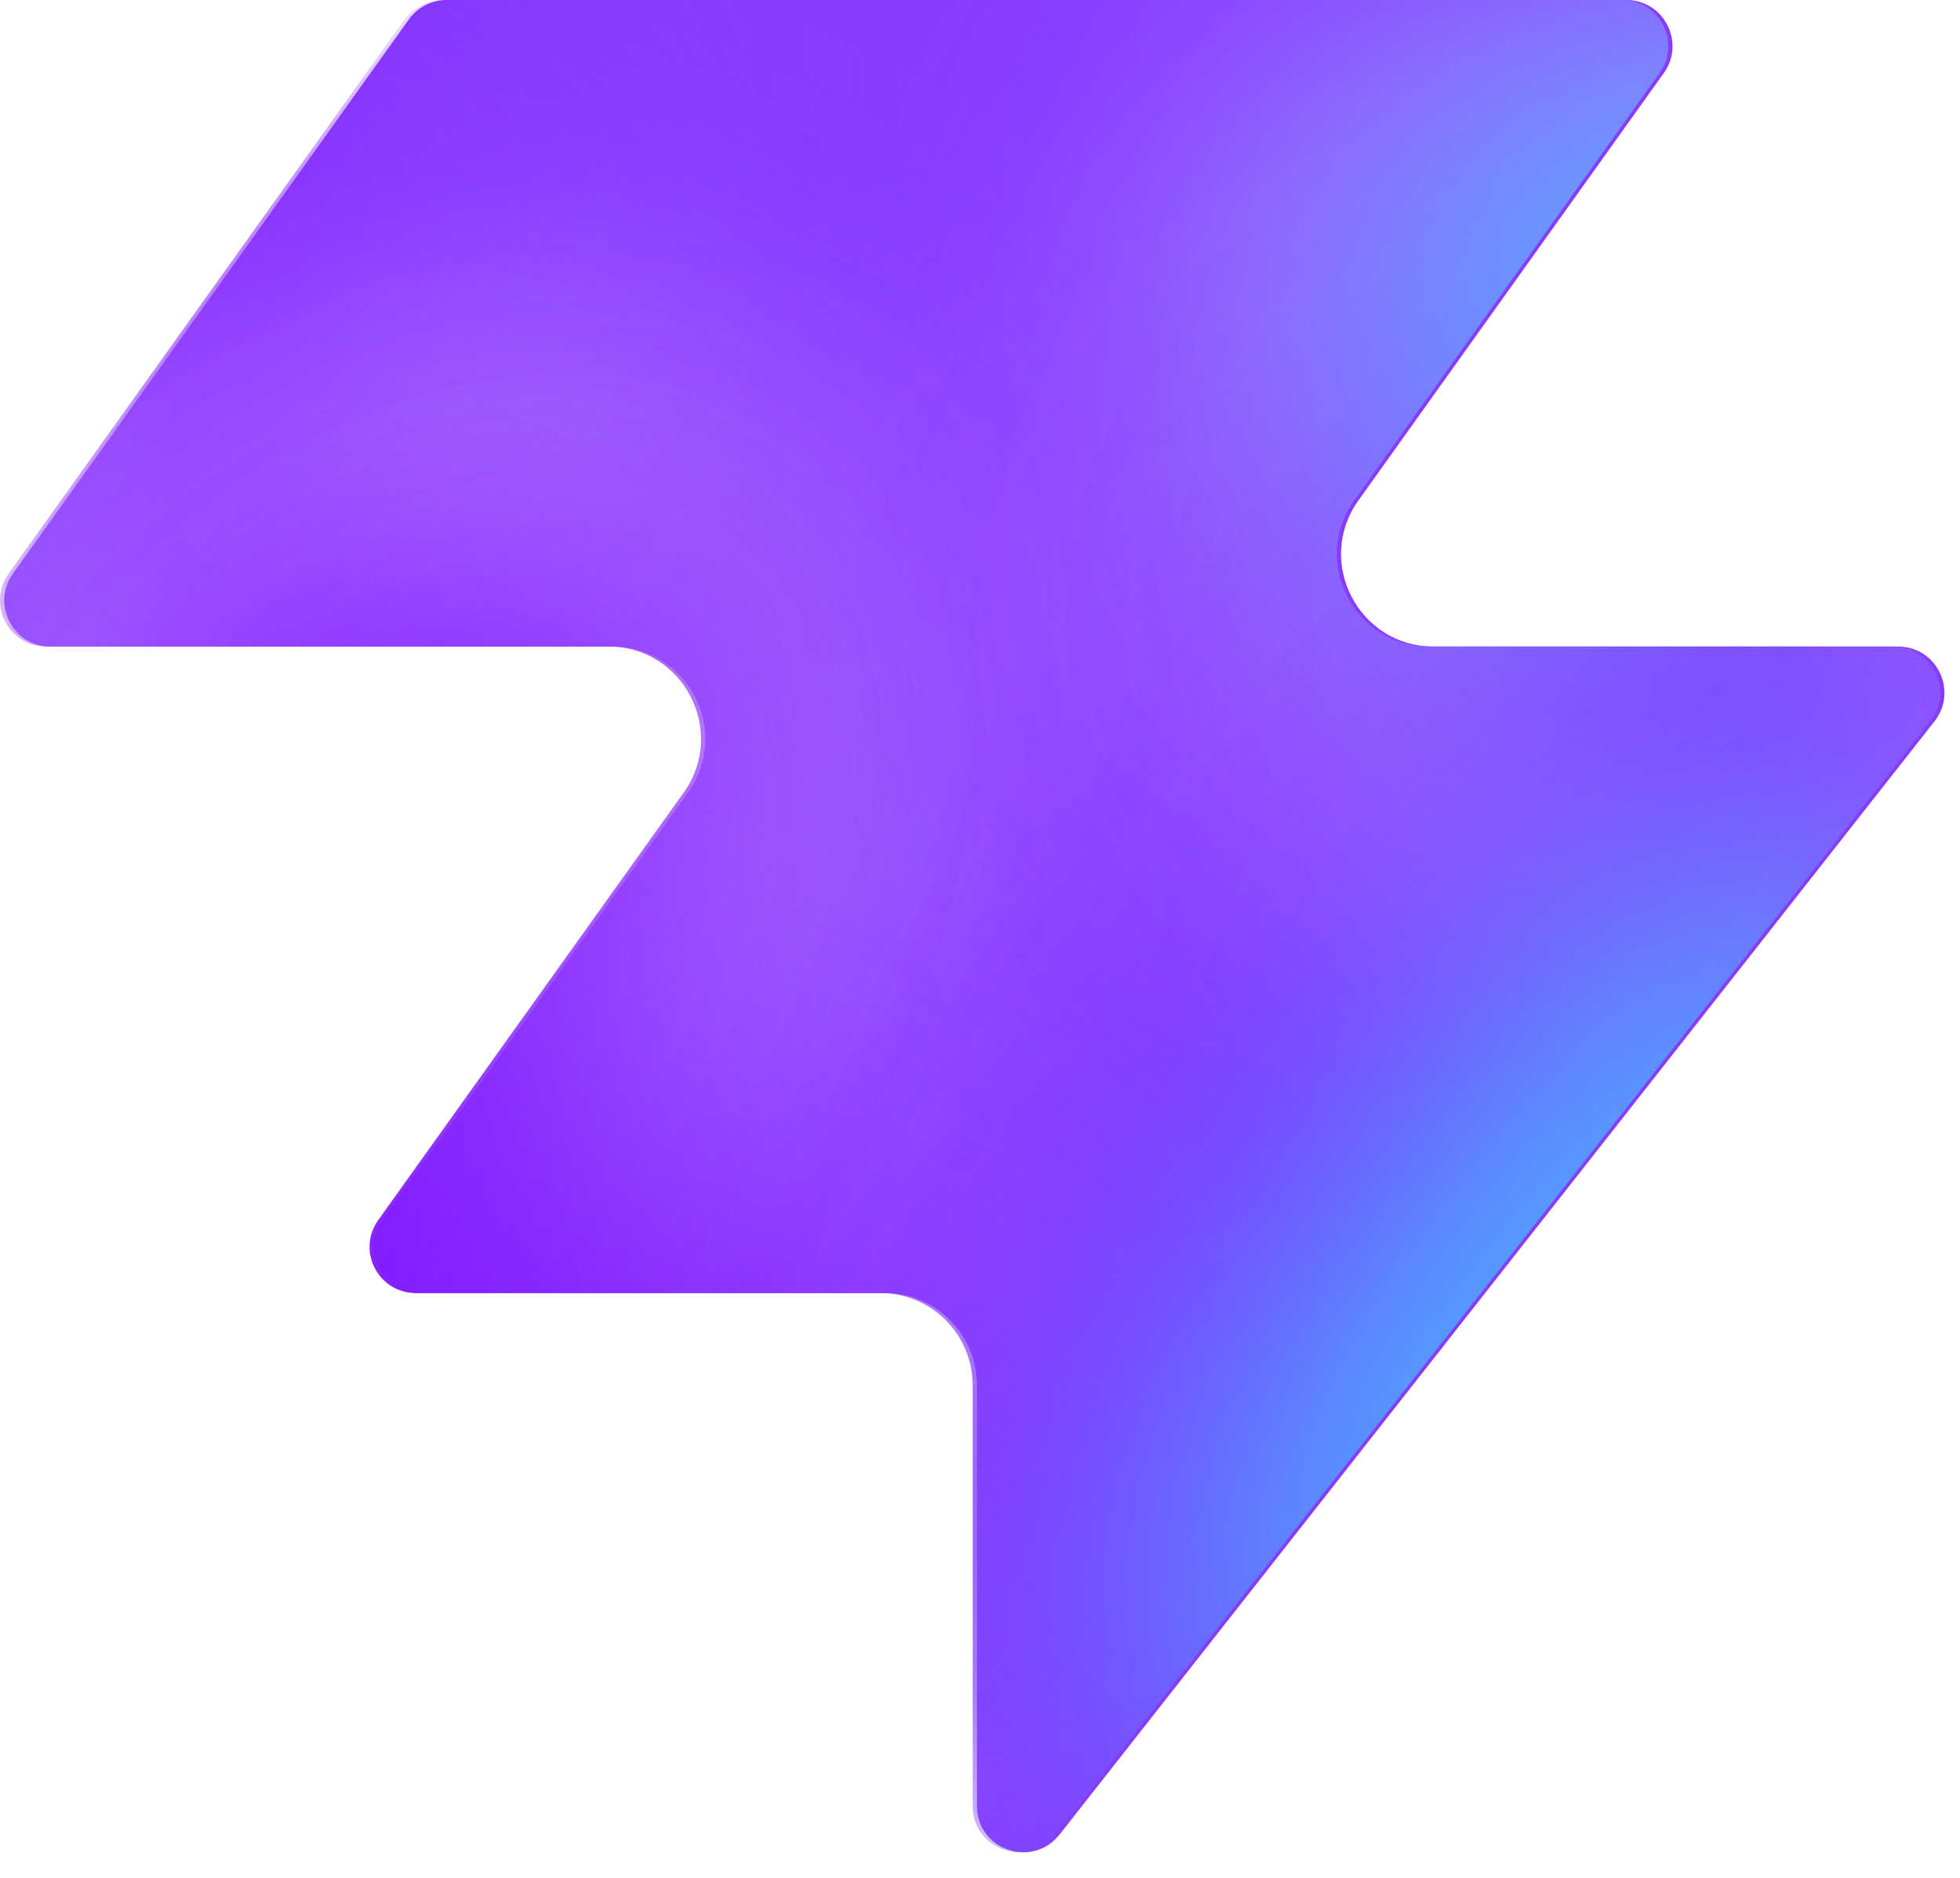
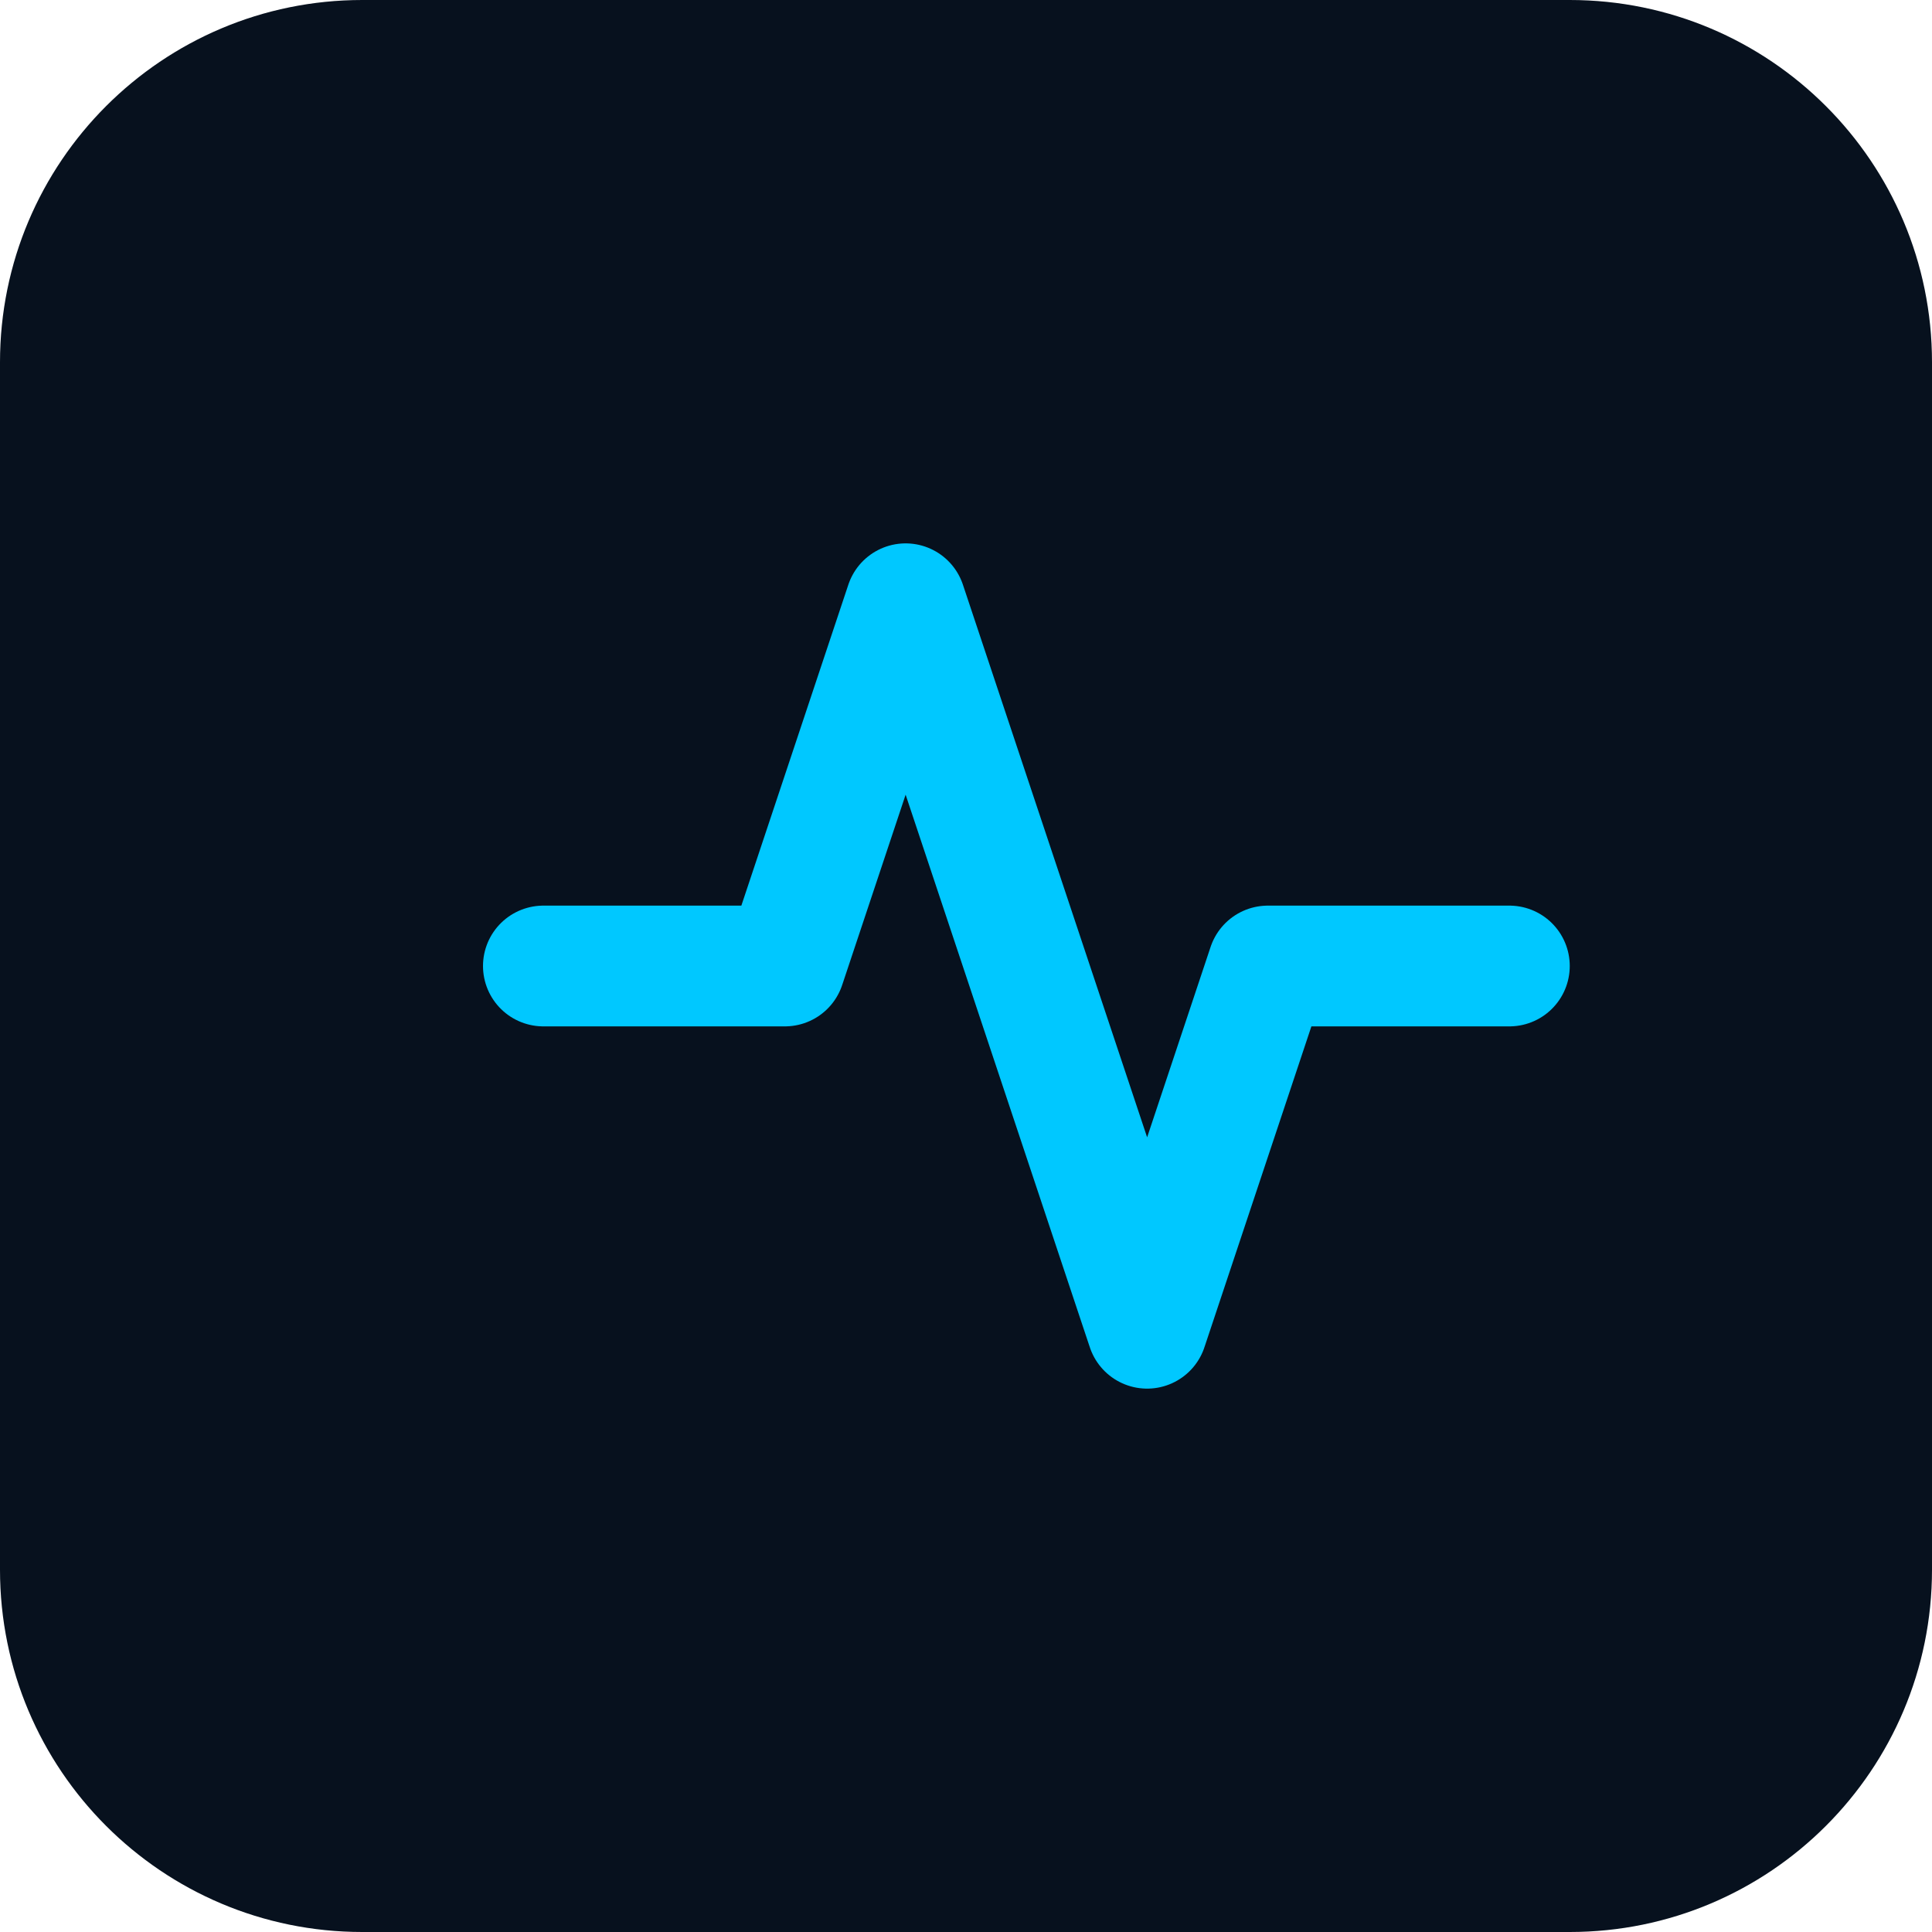
- <svg xmlns="http://www.w3.org/2000/svg" width="48" height="46" fill="none" viewBox="0 0 48 46">
-   <path fill="#863bff" d="M25.946 44.938c-.664.845-2.021.375-2.021-.698V33.937a2.26 2.26 0 0 0-2.262-2.262H10.287c-.92 0-1.456-1.04-.92-1.788l7.48-10.471c1.07-1.497 0-3.578-1.842-3.578H1.237c-.92 0-1.456-1.04-.92-1.788L10.013.474c.214-.297.556-.474.92-.474h28.894c.92 0 1.456 1.04.92 1.788l-7.48 10.471c-1.07 1.498 0 3.579 1.842 3.579h11.377c.943 0 1.473 1.088.89 1.83L25.947 44.94z" style="fill:#863bff;fill:color(display-p3 .525 .23 1);fill-opacity:1" />
-   <mask id="a" width="48" height="46" x="0" y="0" maskUnits="userSpaceOnUse" style="mask-type:alpha">
-     <path fill="#000" d="M25.842 44.938c-.664.844-2.021.375-2.021-.698V33.937a2.26 2.26 0 0 0-2.262-2.262H10.183c-.92 0-1.456-1.04-.92-1.788l7.48-10.471c1.07-1.498 0-3.579-1.842-3.579H1.133c-.92 0-1.456-1.04-.92-1.787L9.91.473c.214-.297.556-.474.92-.474h28.894c.92 0 1.456 1.04.92 1.788l-7.48 10.471c-1.07 1.498 0 3.578 1.842 3.578h11.377c.943 0 1.473 1.088.89 1.832L25.843 44.94z" style="fill:#000;fill-opacity:1" />
-   </mask>
-   <g mask="url(#a)">
-     <g filter="url(#b)">
-       <ellipse cx="5.508" cy="14.704" fill="#ede6ff" rx="5.508" ry="14.704" style="fill:#ede6ff;fill:color(display-p3 .927 .903 1);fill-opacity:1" transform="matrix(.00324 1 1 -.00324 -4.47 31.516)" />
-     </g>
-     <g filter="url(#c)">
-       <ellipse cx="10.399" cy="29.851" fill="#ede6ff" rx="10.399" ry="29.851" style="fill:#ede6ff;fill:color(display-p3 .927 .903 1);fill-opacity:1" transform="matrix(.00324 1 1 -.00324 -39.328 7.883)" />
-     </g>
-     <g filter="url(#d)">
-       <ellipse cx="5.508" cy="30.487" fill="#7e14ff" rx="5.508" ry="30.487" style="fill:#7e14ff;fill:color(display-p3 .492 .077 1);fill-opacity:1" transform="rotate(89.814 -25.913 -14.639)scale(1 -1)" />
-     </g>
-     <g filter="url(#e)">
-       <ellipse cx="5.508" cy="30.599" fill="#7e14ff" rx="5.508" ry="30.599" style="fill:#7e14ff;fill:color(display-p3 .492 .077 1);fill-opacity:1" transform="rotate(89.814 -32.644 -3.334)scale(1 -1)" />
-     </g>
-     <g filter="url(#f)">
-       <ellipse cx="5.508" cy="30.599" fill="#7e14ff" rx="5.508" ry="30.599" style="fill:#7e14ff;fill:color(display-p3 .492 .077 1);fill-opacity:1" transform="matrix(.00324 1 1 -.00324 -34.34 30.47)" />
-     </g>
-     <g filter="url(#g)">
-       <ellipse cx="14.072" cy="22.078" fill="#ede6ff" rx="14.072" ry="22.078" style="fill:#ede6ff;fill:color(display-p3 .927 .903 1);fill-opacity:1" transform="rotate(93.35 24.506 48.493)scale(-1 1)" />
-     </g>
-     <g filter="url(#h)">
-       <ellipse cx="3.47" cy="21.501" fill="#7e14ff" rx="3.47" ry="21.501" style="fill:#7e14ff;fill:color(display-p3 .492 .077 1);fill-opacity:1" transform="rotate(89.009 28.708 47.59)scale(-1 1)" />
-     </g>
-     <g filter="url(#i)">
-       <ellipse cx="3.47" cy="21.501" fill="#7e14ff" rx="3.47" ry="21.501" style="fill:#7e14ff;fill:color(display-p3 .492 .077 1);fill-opacity:1" transform="rotate(89.009 28.708 47.59)scale(-1 1)" />
-     </g>
-     <g filter="url(#j)">
-       <ellipse cx=".387" cy="8.972" fill="#7e14ff" rx="4.407" ry="29.108" style="fill:#7e14ff;fill:color(display-p3 .492 .077 1);fill-opacity:1" transform="rotate(39.51 .387 8.972)" />
-     </g>
-     <g filter="url(#k)">
-       <ellipse cx="47.523" cy="-6.092" fill="#7e14ff" rx="4.407" ry="29.108" style="fill:#7e14ff;fill:color(display-p3 .492 .077 1);fill-opacity:1" transform="rotate(37.892 47.523 -6.092)" />
-     </g>
-     <g filter="url(#l)">
-       <ellipse cx="41.412" cy="6.333" fill="#47bfff" rx="5.971" ry="9.665" style="fill:#47bfff;fill:color(display-p3 .28 .748 1);fill-opacity:1" transform="rotate(37.892 41.412 6.333)" />
-     </g>
-     <g filter="url(#m)">
-       <ellipse cx="-1.879" cy="38.332" fill="#7e14ff" rx="4.407" ry="29.108" style="fill:#7e14ff;fill:color(display-p3 .492 .077 1);fill-opacity:1" transform="rotate(37.892 -1.88 38.332)" />
-     </g>
-     <g filter="url(#n)">
-       <ellipse cx="-1.879" cy="38.332" fill="#7e14ff" rx="4.407" ry="29.108" style="fill:#7e14ff;fill:color(display-p3 .492 .077 1);fill-opacity:1" transform="rotate(37.892 -1.88 38.332)" />
-     </g>
-     <g filter="url(#o)">
-       <ellipse cx="35.651" cy="29.907" fill="#7e14ff" rx="4.407" ry="29.108" style="fill:#7e14ff;fill:color(display-p3 .492 .077 1);fill-opacity:1" transform="rotate(37.892 35.651 29.907)" />
-     </g>
-     <g filter="url(#p)">
-       <ellipse cx="38.418" cy="32.4" fill="#47bfff" rx="5.971" ry="15.297" style="fill:#47bfff;fill:color(display-p3 .28 .748 1);fill-opacity:1" transform="rotate(37.892 38.418 32.4)" />
-     </g>
-   </g>
-   <defs>
-     <filter id="b" width="60.045" height="41.654" x="-19.77" y="16.149" color-interpolation-filters="sRGB" filterUnits="userSpaceOnUse">
-       <feFlood flood-opacity="0" result="BackgroundImageFix" />
-       <feBlend in="SourceGraphic" in2="BackgroundImageFix" result="shape" />
-       <feGaussianBlur result="effect1_foregroundBlur_2002_17158" stdDeviation="7.659" />
-     </filter>
-     <filter id="c" width="90.34" height="51.437" x="-54.613" y="-7.533" color-interpolation-filters="sRGB" filterUnits="userSpaceOnUse">
-       <feFlood flood-opacity="0" result="BackgroundImageFix" />
-       <feBlend in="SourceGraphic" in2="BackgroundImageFix" result="shape" />
-       <feGaussianBlur result="effect1_foregroundBlur_2002_17158" stdDeviation="7.659" />
-     </filter>
-     <filter id="d" width="79.355" height="29.4" x="-49.64" y="2.03" color-interpolation-filters="sRGB" filterUnits="userSpaceOnUse">
-       <feFlood flood-opacity="0" result="BackgroundImageFix" />
-       <feBlend in="SourceGraphic" in2="BackgroundImageFix" result="shape" />
-       <feGaussianBlur result="effect1_foregroundBlur_2002_17158" stdDeviation="4.596" />
-     </filter>
-     <filter id="e" width="79.579" height="29.4" x="-45.045" y="20.029" color-interpolation-filters="sRGB" filterUnits="userSpaceOnUse">
-       <feFlood flood-opacity="0" result="BackgroundImageFix" />
-       <feBlend in="SourceGraphic" in2="BackgroundImageFix" result="shape" />
-       <feGaussianBlur result="effect1_foregroundBlur_2002_17158" stdDeviation="4.596" />
-     </filter>
-     <filter id="f" width="79.579" height="29.4" x="-43.513" y="21.178" color-interpolation-filters="sRGB" filterUnits="userSpaceOnUse">
-       <feFlood flood-opacity="0" result="BackgroundImageFix" />
-       <feBlend in="SourceGraphic" in2="BackgroundImageFix" result="shape" />
-       <feGaussianBlur result="effect1_foregroundBlur_2002_17158" stdDeviation="4.596" />
-     </filter>
-     <filter id="g" width="74.749" height="58.852" x="15.756" y="-17.901" color-interpolation-filters="sRGB" filterUnits="userSpaceOnUse">
-       <feFlood flood-opacity="0" result="BackgroundImageFix" />
-       <feBlend in="SourceGraphic" in2="BackgroundImageFix" result="shape" />
-       <feGaussianBlur result="effect1_foregroundBlur_2002_17158" stdDeviation="7.659" />
-     </filter>
-     <filter id="h" width="61.377" height="25.362" x="23.548" y="2.284" color-interpolation-filters="sRGB" filterUnits="userSpaceOnUse">
-       <feFlood flood-opacity="0" result="BackgroundImageFix" />
-       <feBlend in="SourceGraphic" in2="BackgroundImageFix" result="shape" />
-       <feGaussianBlur result="effect1_foregroundBlur_2002_17158" stdDeviation="4.596" />
-     </filter>
-     <filter id="i" width="61.377" height="25.362" x="23.548" y="2.284" color-interpolation-filters="sRGB" filterUnits="userSpaceOnUse">
-       <feFlood flood-opacity="0" result="BackgroundImageFix" />
-       <feBlend in="SourceGraphic" in2="BackgroundImageFix" result="shape" />
-       <feGaussianBlur result="effect1_foregroundBlur_2002_17158" stdDeviation="4.596" />
-     </filter>
-     <filter id="j" width="56.045" height="63.649" x="-27.636" y="-22.853" color-interpolation-filters="sRGB" filterUnits="userSpaceOnUse">
-       <feFlood flood-opacity="0" result="BackgroundImageFix" />
-       <feBlend in="SourceGraphic" in2="BackgroundImageFix" result="shape" />
-       <feGaussianBlur result="effect1_foregroundBlur_2002_17158" stdDeviation="4.596" />
-     </filter>
-     <filter id="k" width="54.814" height="64.646" x="20.116" y="-38.415" color-interpolation-filters="sRGB" filterUnits="userSpaceOnUse">
-       <feFlood flood-opacity="0" result="BackgroundImageFix" />
-       <feBlend in="SourceGraphic" in2="BackgroundImageFix" result="shape" />
-       <feGaussianBlur result="effect1_foregroundBlur_2002_17158" stdDeviation="4.596" />
-     </filter>
-     <filter id="l" width="33.541" height="35.313" x="24.641" y="-11.323" color-interpolation-filters="sRGB" filterUnits="userSpaceOnUse">
-       <feFlood flood-opacity="0" result="BackgroundImageFix" />
-       <feBlend in="SourceGraphic" in2="BackgroundImageFix" result="shape" />
-       <feGaussianBlur result="effect1_foregroundBlur_2002_17158" stdDeviation="4.596" />
-     </filter>
-     <filter id="m" width="54.814" height="64.646" x="-29.286" y="6.009" color-interpolation-filters="sRGB" filterUnits="userSpaceOnUse">
-       <feFlood flood-opacity="0" result="BackgroundImageFix" />
-       <feBlend in="SourceGraphic" in2="BackgroundImageFix" result="shape" />
-       <feGaussianBlur result="effect1_foregroundBlur_2002_17158" stdDeviation="4.596" />
-     </filter>
-     <filter id="n" width="54.814" height="64.646" x="-29.286" y="6.009" color-interpolation-filters="sRGB" filterUnits="userSpaceOnUse">
-       <feFlood flood-opacity="0" result="BackgroundImageFix" />
-       <feBlend in="SourceGraphic" in2="BackgroundImageFix" result="shape" />
-       <feGaussianBlur result="effect1_foregroundBlur_2002_17158" stdDeviation="4.596" />
-     </filter>
-     <filter id="o" width="54.814" height="64.646" x="8.244" y="-2.416" color-interpolation-filters="sRGB" filterUnits="userSpaceOnUse">
-       <feFlood flood-opacity="0" result="BackgroundImageFix" />
-       <feBlend in="SourceGraphic" in2="BackgroundImageFix" result="shape" />
-       <feGaussianBlur result="effect1_foregroundBlur_2002_17158" stdDeviation="4.596" />
-     </filter>
-     <filter id="p" width="39.409" height="43.623" x="18.713" y="10.588" color-interpolation-filters="sRGB" filterUnits="userSpaceOnUse">
-       <feFlood flood-opacity="0" result="BackgroundImageFix" />
-       <feBlend in="SourceGraphic" in2="BackgroundImageFix" result="shape" />
-       <feGaussianBlur result="effect1_foregroundBlur_2002_17158" stdDeviation="4.596" />
-     </filter>
-   </defs>
+ <svg xmlns="http://www.w3.org/2000/svg" width="32" height="32" viewBox="0 0 32 32">
+   <rect width="32" height="32" rx="6" fill="#07111E" />
+   <path d="M9 16h4l2-6 4 12 2-6h4" fill="none" stroke="#00C8FF" stroke-width="2" stroke-linecap="round" stroke-linejoin="round" />
</svg>
